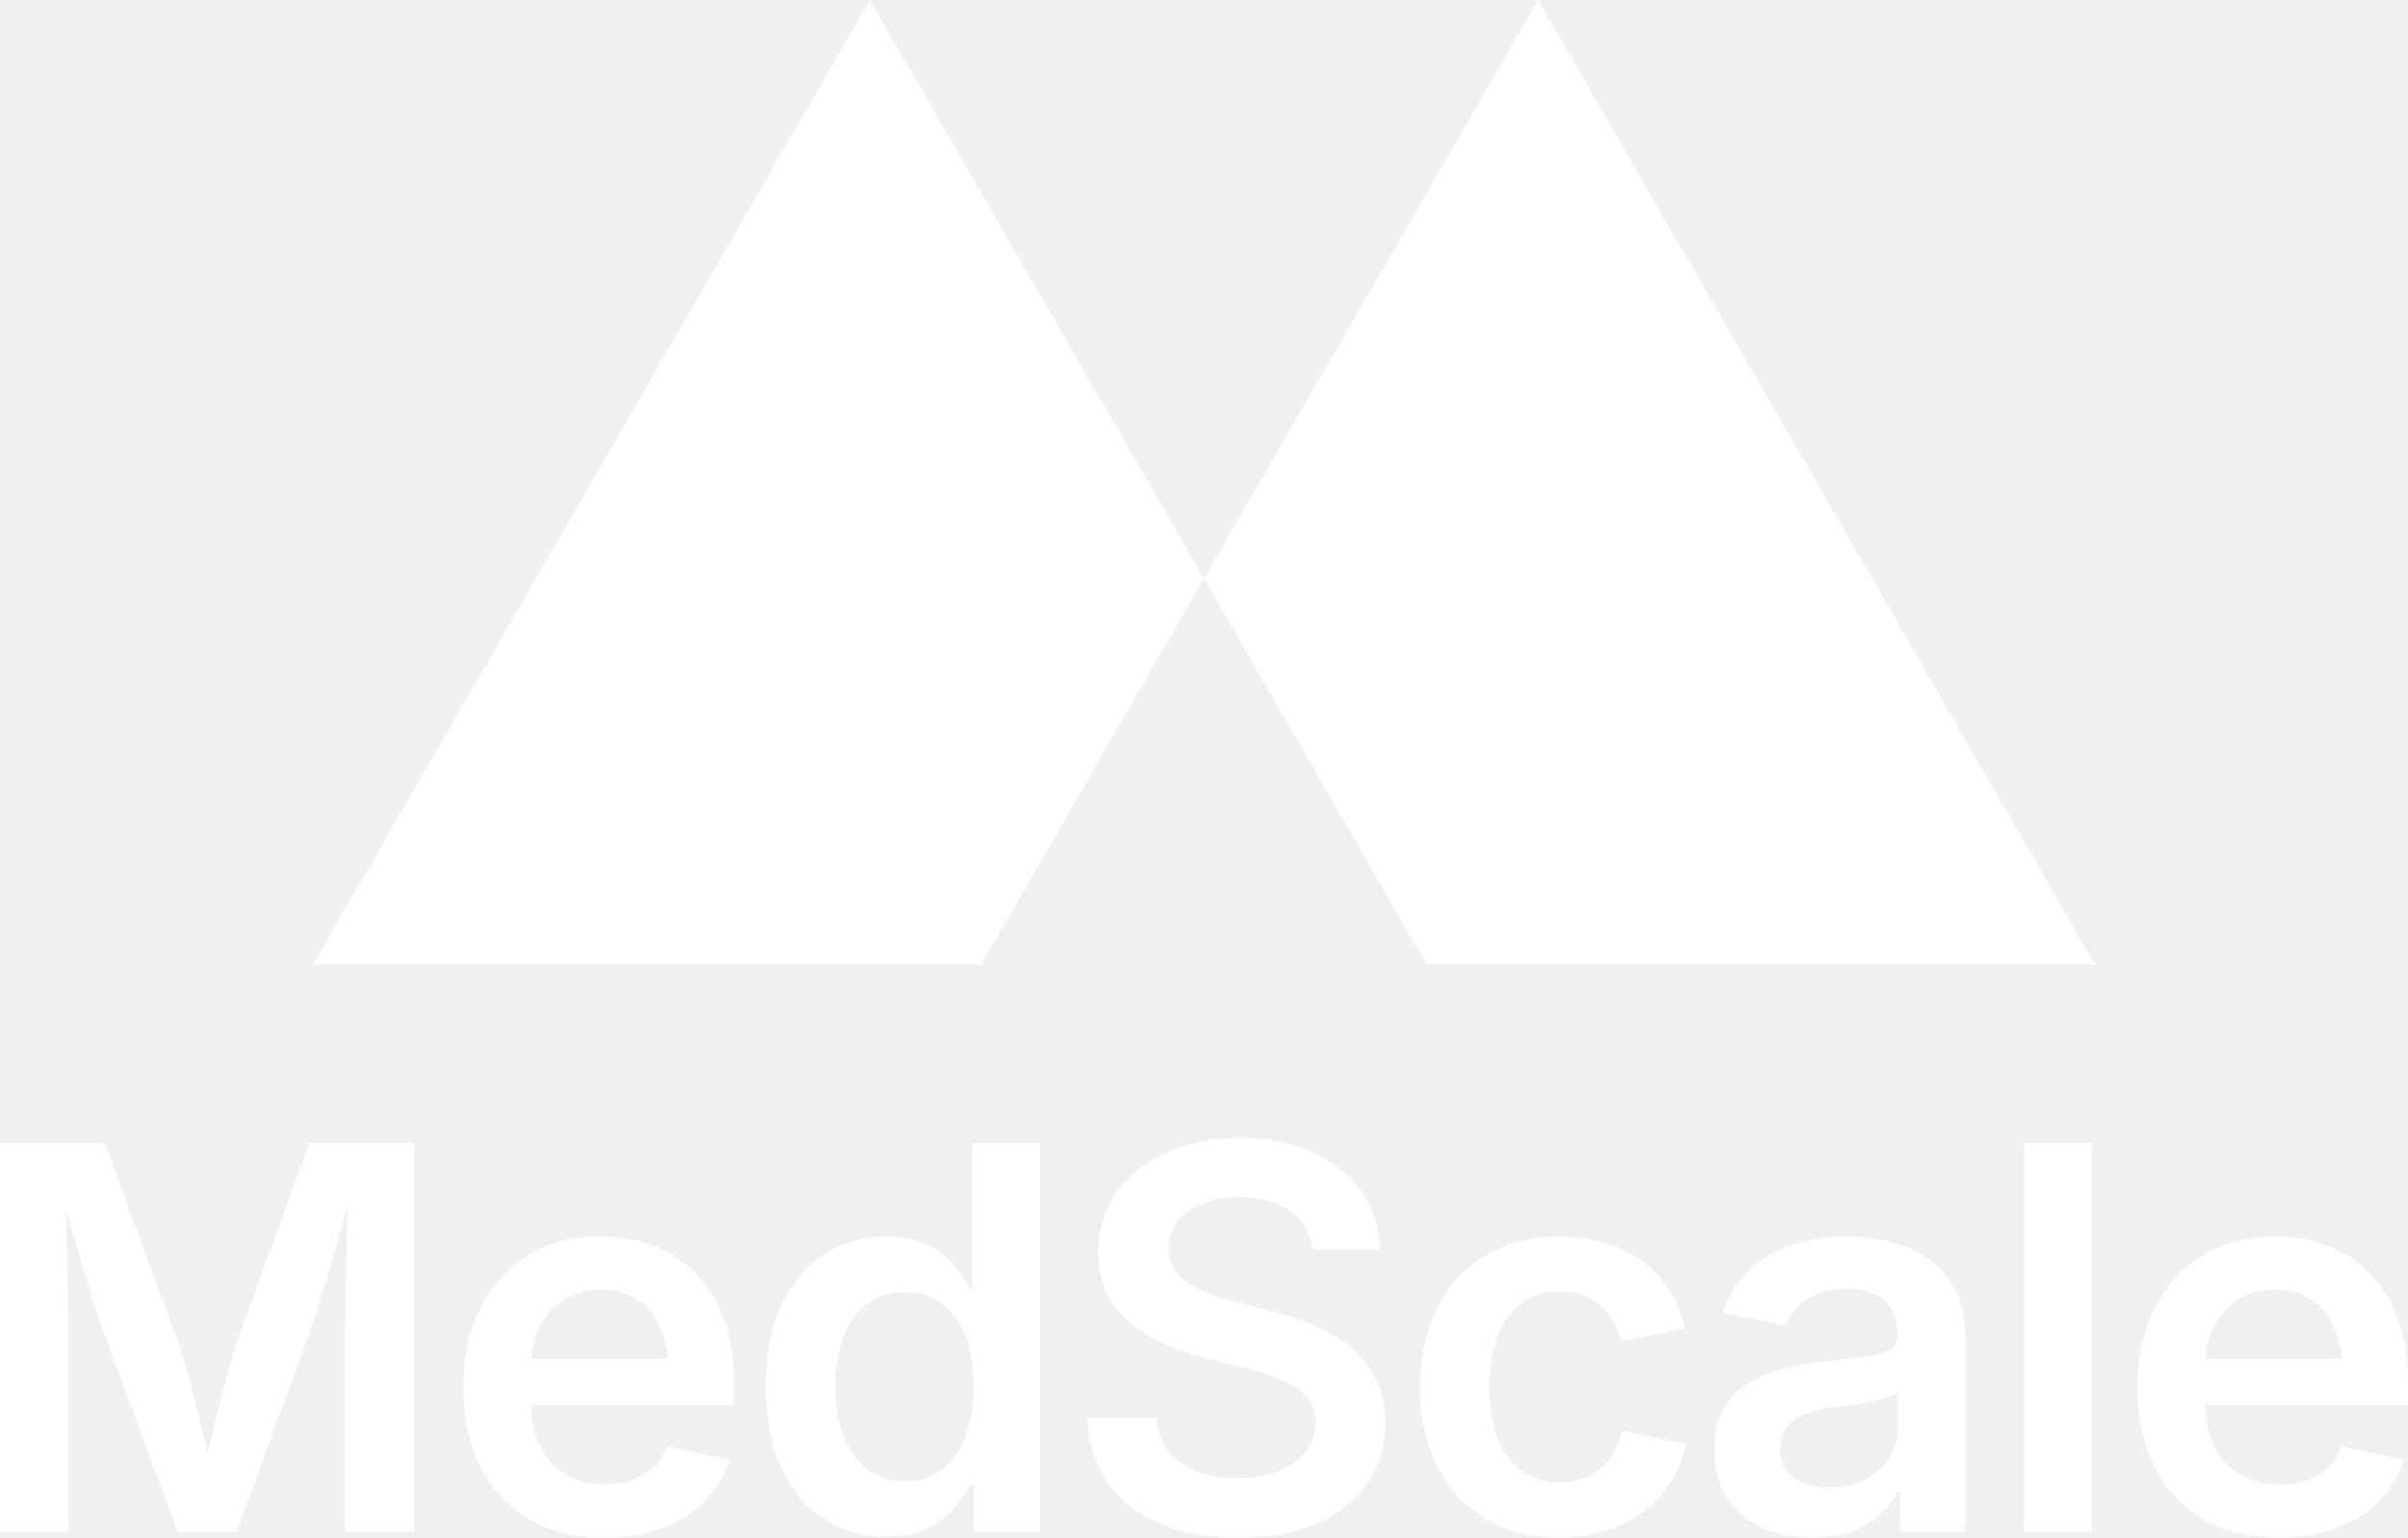
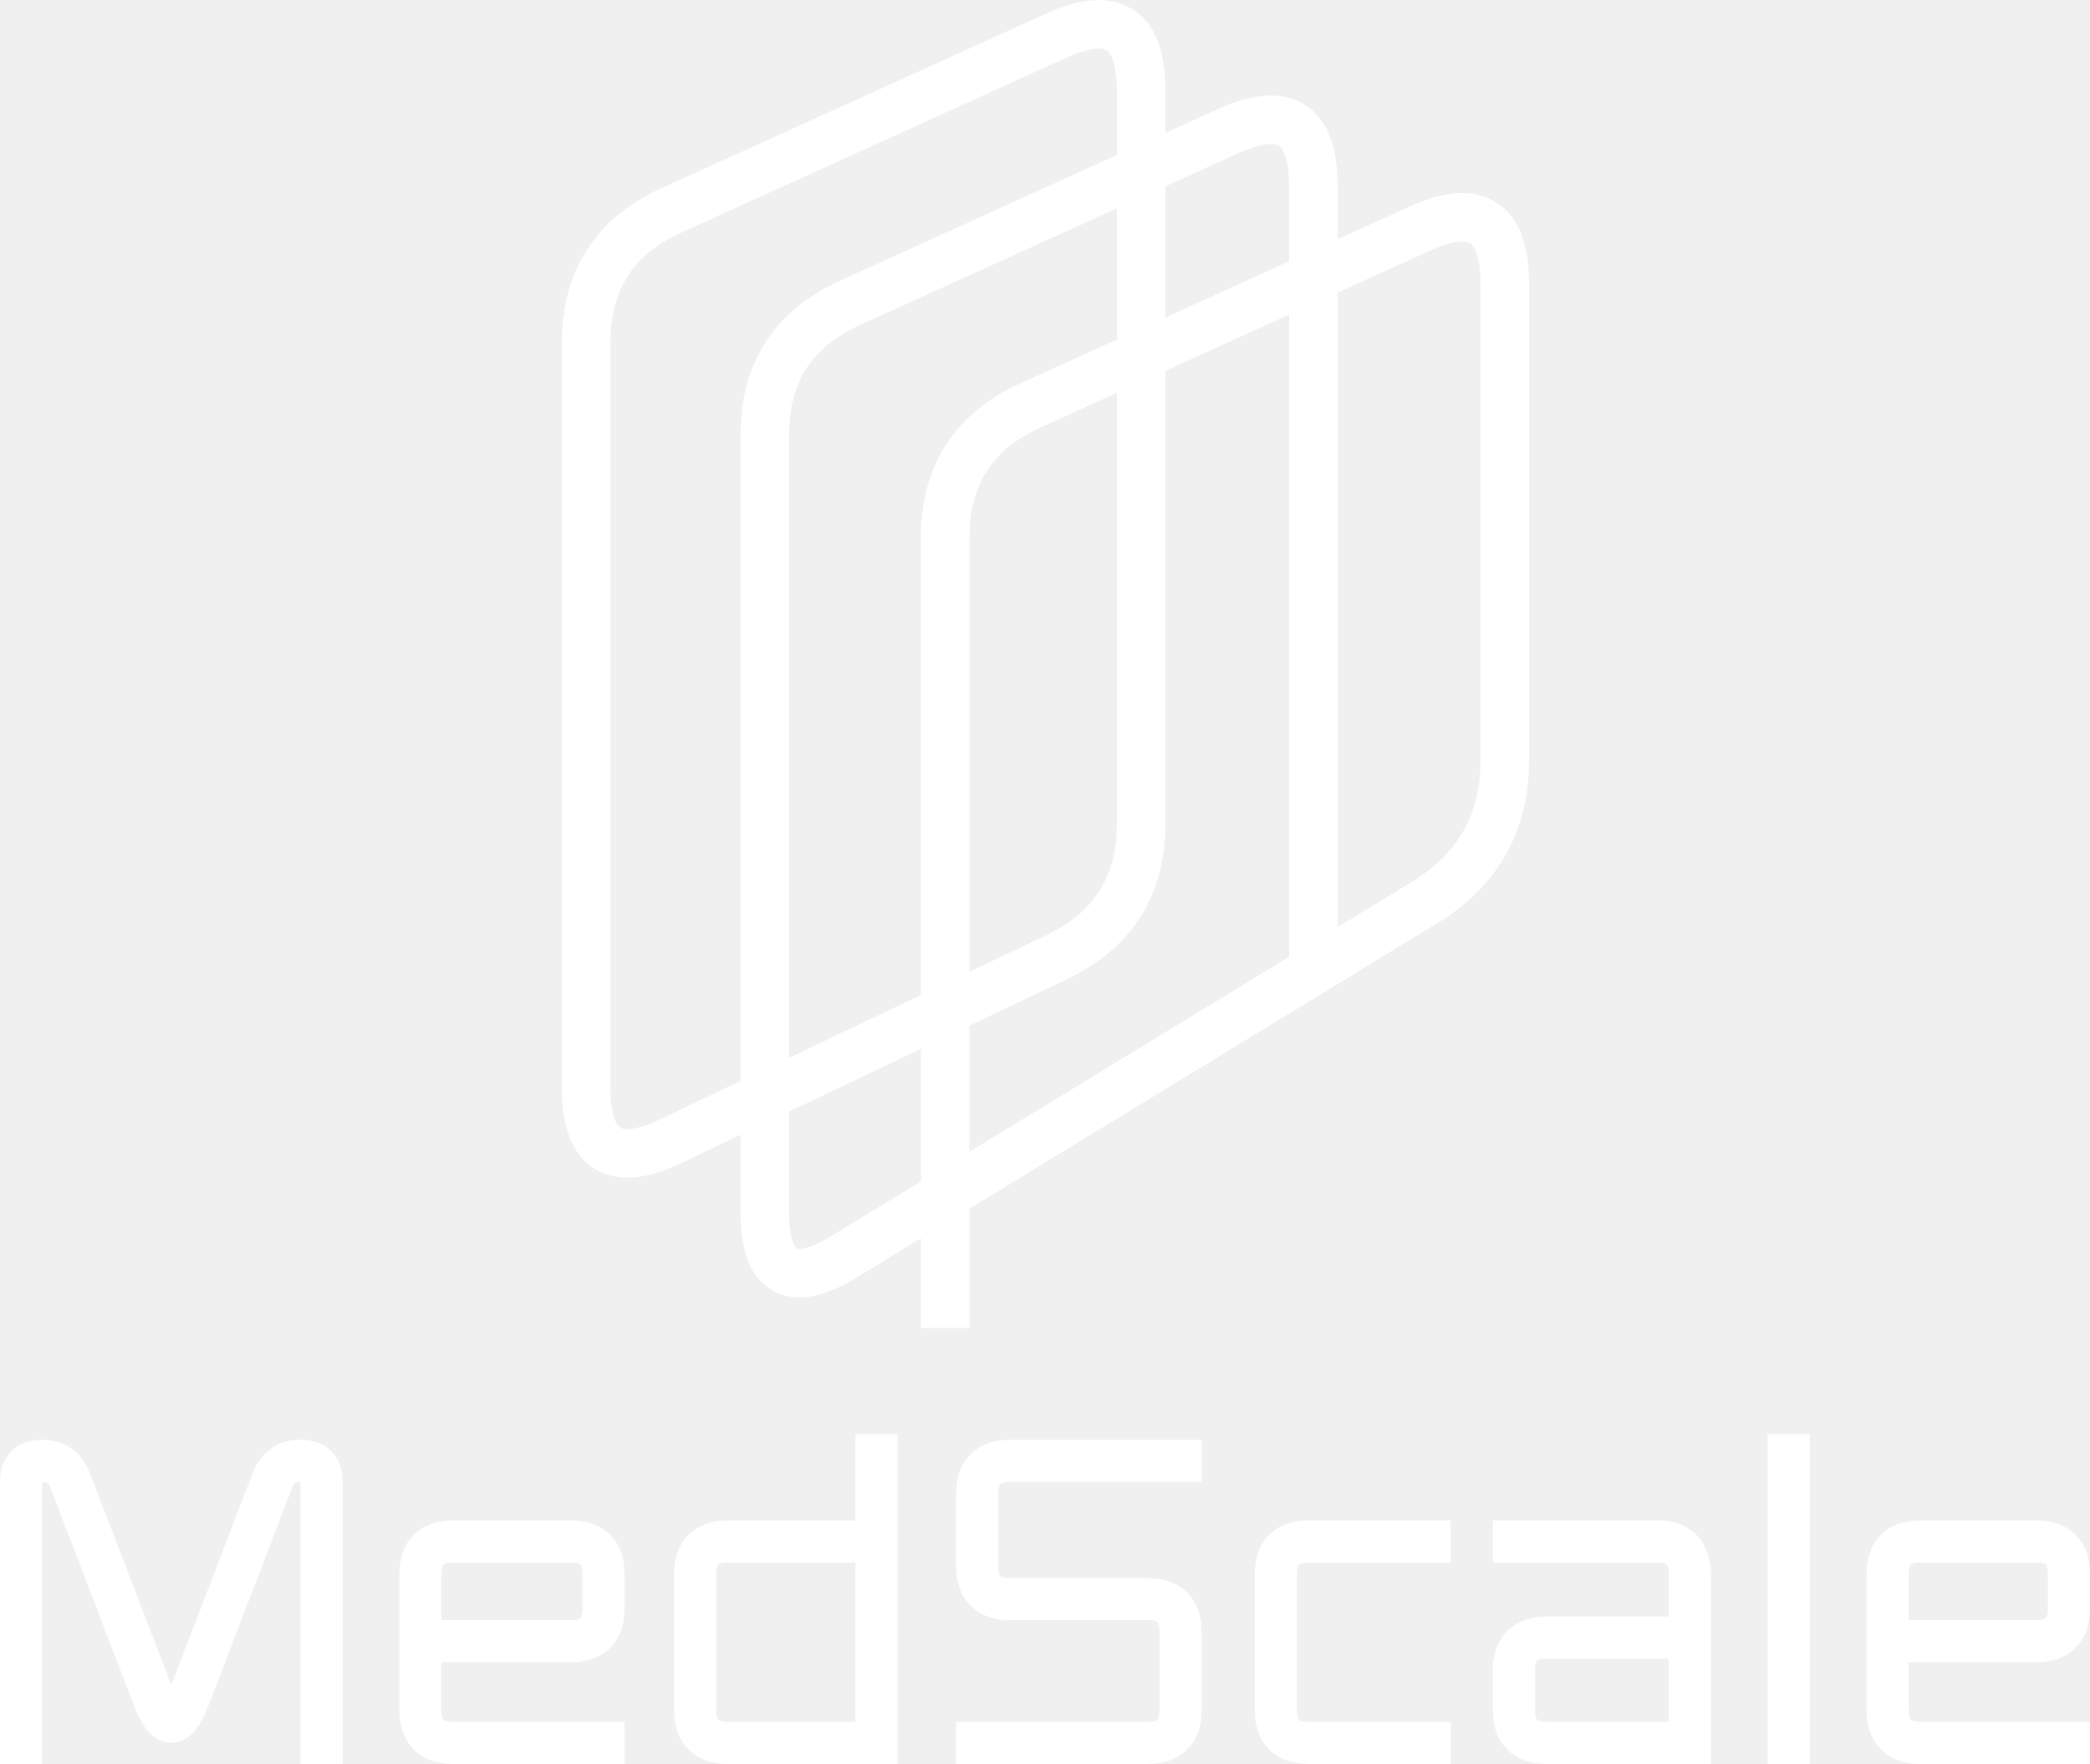
- <svg xmlns="http://www.w3.org/2000/svg" viewBox="0 0 324.324 207.138" role="img" aria-labelledby="title description">
-   <g fill="#FFFFFF">
-     <g transform="translate(42.16216 0) scale(1.5)">
-       <path d="M0 86.603 L50 0 L80 51.962 L60 86.603 Z M80 51.962 L110 0 L160 86.603 L100 86.603 Z" />
-     </g>
-     <g transform="translate(0 153.2865) scale(0.719425)">
-       <path fill-rule="nonzero" d="M12.793 73.730L0 73.730L0 0.977L19.629 0.977L33.447 38.525Q34.180 40.625 35.083 43.921Q35.986 47.217 36.938 51.025Q37.891 54.834 38.745 58.472Q39.600 62.109 40.186 64.893L37.549 64.893Q38.135 62.158 38.989 58.569Q39.844 54.980 40.796 51.147Q41.748 47.314 42.651 43.994Q43.555 40.674 44.238 38.525L57.910 0.977L77.588 0.977L77.588 73.730L64.600 73.730L64.600 37.012Q64.600 34.668 64.648 31.348Q64.697 28.027 64.795 24.219Q64.893 20.410 64.990 16.528Q65.088 12.646 65.088 9.131L66.016 9.131Q65.039 12.988 63.892 17.017Q62.744 21.045 61.621 24.829Q60.498 28.613 59.497 31.787Q58.496 34.961 57.764 37.012L44.336 73.730L33.252 73.730L19.629 37.012Q18.896 34.961 17.896 31.860Q16.895 28.760 15.747 25Q14.600 21.240 13.452 17.163Q12.305 13.086 11.182 9.131L12.256 9.131Q12.305 12.402 12.402 16.235Q12.500 20.068 12.573 23.926Q12.646 27.783 12.720 31.177Q12.793 34.570 12.793 37.012ZM113.271 74.854Q105.020 74.854 99.087 71.387Q93.154 67.920 89.956 61.621Q86.758 55.322 86.758 46.777Q86.758 38.330 89.907 31.982Q93.057 25.635 98.843 22.046Q104.629 18.457 112.441 18.457Q117.422 18.457 121.938 20.068Q126.455 21.680 129.946 25.049Q133.438 28.418 135.415 33.618Q137.393 38.818 137.393 45.996L137.393 50L92.764 50L92.764 41.357L131.094 41.357L125.137 43.896Q125.137 39.307 123.721 35.815Q122.305 32.324 119.497 30.371Q116.689 28.418 112.490 28.418Q108.291 28.418 105.361 30.396Q102.432 32.373 100.894 35.669Q99.355 38.965 99.355 43.018L99.355 48.975Q99.355 54.150 101.113 57.715Q102.871 61.279 106.045 63.086Q109.219 64.893 113.418 64.893Q116.201 64.893 118.472 64.087Q120.742 63.281 122.402 61.694Q124.063 60.107 124.893 57.813L136.563 60.205Q135.244 64.600 132.070 67.896Q128.896 71.191 124.136 73.022Q119.375 74.854 113.271 74.854ZM165.898 74.707Q159.453 74.707 154.351 71.411Q149.248 68.115 146.318 61.816Q143.389 55.518 143.389 46.533Q143.389 37.451 146.392 31.177Q149.395 24.902 154.497 21.680Q159.600 18.457 165.850 18.457Q170.732 18.457 173.833 20.093Q176.934 21.729 178.765 23.975Q180.596 26.221 181.523 28.174L182.061 28.174L182.061 0.977L194.756 0.977L194.756 73.730L182.305 73.730L182.305 65.088L181.523 65.088Q180.547 67.041 178.667 69.287Q176.787 71.533 173.711 73.120Q170.635 74.707 165.898 74.707ZM169.365 64.258Q173.516 64.258 176.396 62.036Q179.277 59.814 180.791 55.811Q182.305 51.807 182.305 46.484Q182.305 41.162 180.815 37.231Q179.326 33.301 176.421 31.104Q173.516 28.906 169.365 28.906Q165.068 28.906 162.188 31.177Q159.307 33.447 157.842 37.427Q156.377 41.406 156.377 46.484Q156.377 51.563 157.842 55.591Q159.307 59.619 162.212 61.938Q165.117 64.258 169.365 64.258ZM231.807 74.854Q223.359 74.854 217.134 72.217Q210.908 69.580 207.393 64.551Q203.877 59.521 203.584 52.344L216.426 52.344Q216.768 56.152 218.818 58.691Q220.869 61.230 224.238 62.476Q227.607 63.721 231.709 63.721Q236.006 63.721 239.302 62.402Q242.598 61.084 244.453 58.716Q246.309 56.348 246.309 53.223Q246.309 50.391 244.673 48.535Q243.037 46.680 240.083 45.386Q237.129 44.092 233.174 43.115L224.922 40.967Q215.791 38.623 210.688 33.887Q205.586 29.150 205.586 21.436Q205.586 14.990 209.053 10.156Q212.520 5.322 218.525 2.661Q224.531 0 232.148 0Q239.912 0 245.771 2.686Q251.631 5.371 254.927 10.107Q258.223 14.844 258.369 20.898L245.723 20.898Q245.234 16.211 241.548 13.647Q237.861 11.084 231.953 11.084Q227.852 11.084 224.897 12.329Q221.943 13.574 220.356 15.723Q218.770 17.871 218.770 20.654Q218.770 23.682 220.649 25.635Q222.529 27.588 225.386 28.760Q228.242 29.932 231.172 30.664L237.959 32.422Q242.012 33.398 245.820 35.010Q249.629 36.621 252.681 39.087Q255.732 41.553 257.539 45.068Q259.346 48.584 259.346 53.320Q259.346 59.717 256.074 64.575Q252.803 69.434 246.650 72.144Q240.498 74.854 231.807 74.854ZM291.904 74.854Q283.945 74.854 278.086 71.313Q272.227 67.773 269.028 61.450Q265.830 55.127 265.830 46.729Q265.830 38.232 269.028 31.860Q272.227 25.488 278.086 21.973Q283.945 18.457 291.904 18.457Q296.445 18.457 300.352 19.629Q304.258 20.801 307.334 23.022Q310.410 25.244 312.485 28.418Q314.561 31.592 315.439 35.596L303.574 38.086Q303.037 35.986 302.036 34.253Q301.035 32.520 299.570 31.299Q298.105 30.078 296.201 29.419Q294.297 28.760 292.002 28.760Q287.559 28.760 284.629 31.128Q281.699 33.496 280.234 37.524Q278.770 41.553 278.770 46.680Q278.770 51.709 280.234 55.762Q281.699 59.814 284.629 62.183Q287.559 64.551 292.002 64.551Q294.346 64.551 296.274 63.867Q298.203 63.184 299.692 61.914Q301.182 60.645 302.207 58.838Q303.232 57.031 303.721 54.834L315.586 57.324Q314.707 61.426 312.632 64.648Q310.557 67.871 307.456 70.142Q304.355 72.412 300.425 73.633Q296.494 74.854 291.904 74.854ZM339.209 74.854Q334.033 74.854 329.883 72.974Q325.732 71.094 323.340 67.432Q320.947 63.770 320.947 58.398Q320.947 53.760 322.681 50.732Q324.414 47.705 327.368 45.898Q330.322 44.092 334.033 43.164Q337.744 42.236 341.748 41.846Q346.484 41.309 349.463 40.918Q352.441 40.527 353.833 39.648Q355.225 38.770 355.225 36.914L355.225 36.670Q355.225 33.984 354.150 32.104Q353.076 30.225 350.952 29.224Q348.828 28.223 345.703 28.223Q342.529 28.223 340.210 29.199Q337.891 30.176 336.426 31.738Q334.961 33.301 334.277 35.107L322.510 32.715Q324.121 27.881 327.490 24.731Q330.859 21.582 335.522 20.020Q340.186 18.457 345.654 18.457Q349.512 18.457 353.442 19.360Q357.373 20.264 360.645 22.412Q363.916 24.561 365.918 28.174Q367.920 31.787 367.920 37.256L367.920 73.730L355.762 73.730L355.762 66.211L355.273 66.211Q354.053 68.506 351.929 70.483Q349.805 72.461 346.655 73.657Q343.506 74.854 339.209 74.854ZM342.480 65.430Q346.436 65.430 349.292 63.867Q352.148 62.305 353.735 59.741Q355.322 57.178 355.322 54.150L355.322 47.705Q354.688 48.193 353.198 48.633Q351.709 49.072 349.878 49.414Q348.047 49.756 346.265 50Q344.482 50.244 343.262 50.391Q340.430 50.781 338.135 51.660Q335.840 52.539 334.546 54.126Q333.252 55.713 333.252 58.252Q333.252 60.596 334.448 62.183Q335.645 63.770 337.720 64.600Q339.795 65.430 342.480 65.430ZM378.896 0.977L391.592 0.977L391.592 73.730L378.896 73.730ZM426.689 74.854Q418.438 74.854 412.505 71.387Q406.572 67.920 403.374 61.621Q400.176 55.322 400.176 46.777Q400.176 38.330 403.325 31.982Q406.475 25.635 412.261 22.046Q418.047 18.457 425.859 18.457Q430.840 18.457 435.356 20.068Q439.873 21.680 443.364 25.049Q446.855 28.418 448.833 33.618Q450.811 38.818 450.811 45.996L450.811 50L406.182 50L406.182 41.357L444.512 41.357L438.555 43.896Q438.555 39.307 437.139 35.815Q435.723 32.324 432.915 30.371Q430.107 28.418 425.908 28.418Q421.709 28.418 418.779 30.396Q415.850 32.373 414.312 35.669Q412.773 38.965 412.773 43.018L412.773 48.975Q412.773 54.150 414.531 57.715Q416.289 61.279 419.463 63.086Q422.637 64.893 426.836 64.893Q429.619 64.893 431.890 64.087Q434.160 63.281 435.820 61.694Q437.480 60.107 438.311 57.813L449.980 60.205Q448.662 64.600 445.488 67.896Q442.314 71.191 437.554 73.022Q432.793 74.854 426.689 74.854Z" />
-     </g>
+ <svg xmlns="http://www.w3.org/2000/svg" viewBox="0 0 1141 963" role="img" aria-labelledby="title description">
+   <g id="medscale-frames" transform="translate(306.500 0.000) scale(1)" fill="none" stroke="#FFFFFF" stroke-width="26.5" stroke-linejoin="round" stroke-linecap="butt">
+     <path d="M13.5 390.5L13.5 187Q13.5 136 59.93 114.91L270.07 19.47Q316.5 -1.62 316.5 49.38L316.5 449.56Q316.5 500.56 270.46 522.51L59.54 623.05Q13.5 645 13.5 594Z" />
+     <path d="M209.5 725L209.5 293.5Q209.5 242.5 255.93 221.41L468.57 124.83Q515 103.74 515 154.74L515 415Q515 466 471.46 492.56L154.54 685.94Q111 712.5 111 661.5L111 237.5Q111 186.5 157.43 165.41L364.07 71.56Q410.5 50.47 410.5 101.47L410.5 529.76" />
+   </g>
+   <g id="medscale-wordmark" transform="translate(0.000 783.000) scale(1)" fill="none" stroke="#FFFFFF" stroke-width="23" stroke-linejoin="round" stroke-linecap="butt">
+     <path d="M11.5 180L11.5 25.85Q11.5 14.5 22.85 14.5L22.85 14.5Q34.2 14.5 38.27 25.1L84.18 144.73Q93.5 169 102.82 144.73L148.73 25.1Q152.8 14.5 164.15 14.5L164.15 14.5Q175.5 14.5 175.5 25.85L175.5 180" />
+     <path d="M229.5 113L311.5 113Q329.5 113 329.5 95L329.5 76.5Q329.5 58.5 311.5 58.5L247.5 58.5Q229.5 58.5 229.5 76.5L229.5 150.5Q229.5 168.5 247.5 168.5L341 168.5" />
+     <path d="M478.5 58.5L397.5 58.5Q379.5 58.5 379.5 76.5L379.5 150.5Q379.5 168.5 397.5 168.5L478.5 168.5" />
+     <path d="M478.5 0L478.5 180" />
+     <path d="M656 14.5L551.5 14.5Q533.5 14.5 533.5 32.5L533.5 72Q533.5 90 551.5 90L626.5 90Q644.5 90 644.5 108L644.5 150.5Q644.5 168.5 626.5 168.5L522 168.5" />
+     <path d="M792 58.5L714.5 58.5Q696.5 58.5 696.5 76.5L696.5 150.5Q696.5 168.5 714.5 168.5L792 168.5" />
+     <path d="M815 58.5L904.5 58.5Q922.5 58.5 922.5 76.5L922.5 180" />
+     <path d="M922.5 111L844.5 111Q826.5 111 826.5 129L826.5 150.5Q826.5 168.5 844.5 168.5L922.5 168.5" />
+     <path d="M976.5 0L976.5 180" />
+     <path d="M1030.5 113L1111.5 113Q1129.5 113 1129.5 95L1129.5 76.5Q1129.5 58.5 1111.5 58.5L1048.5 58.5Q1030.5 58.5 1030.5 76.5L1030.5 150.5Q1030.5 168.5 1048.5 168.5L1141 168.5" />
  </g>
</svg>
